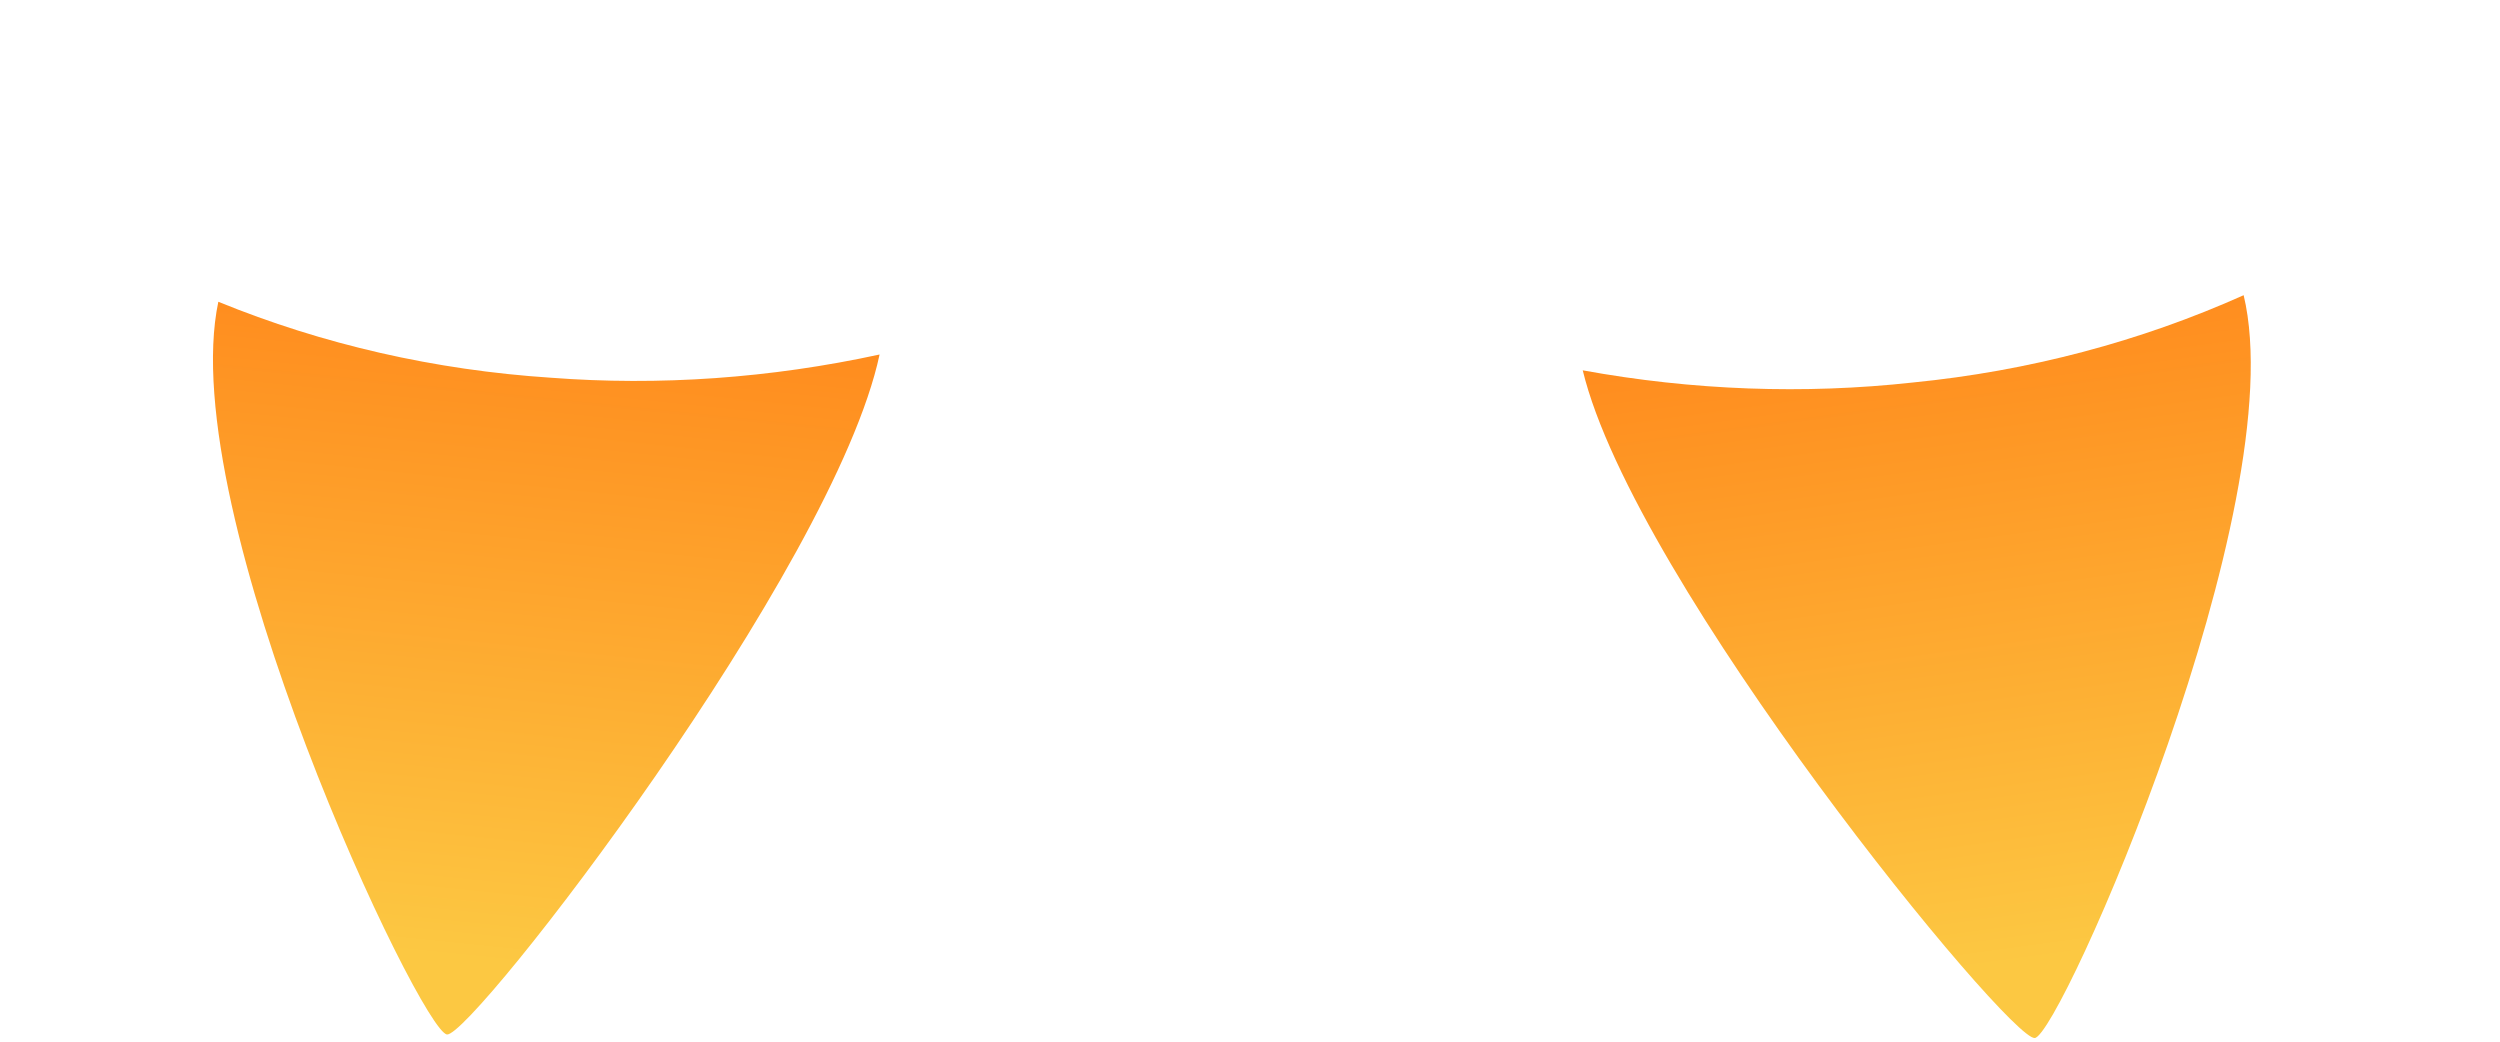
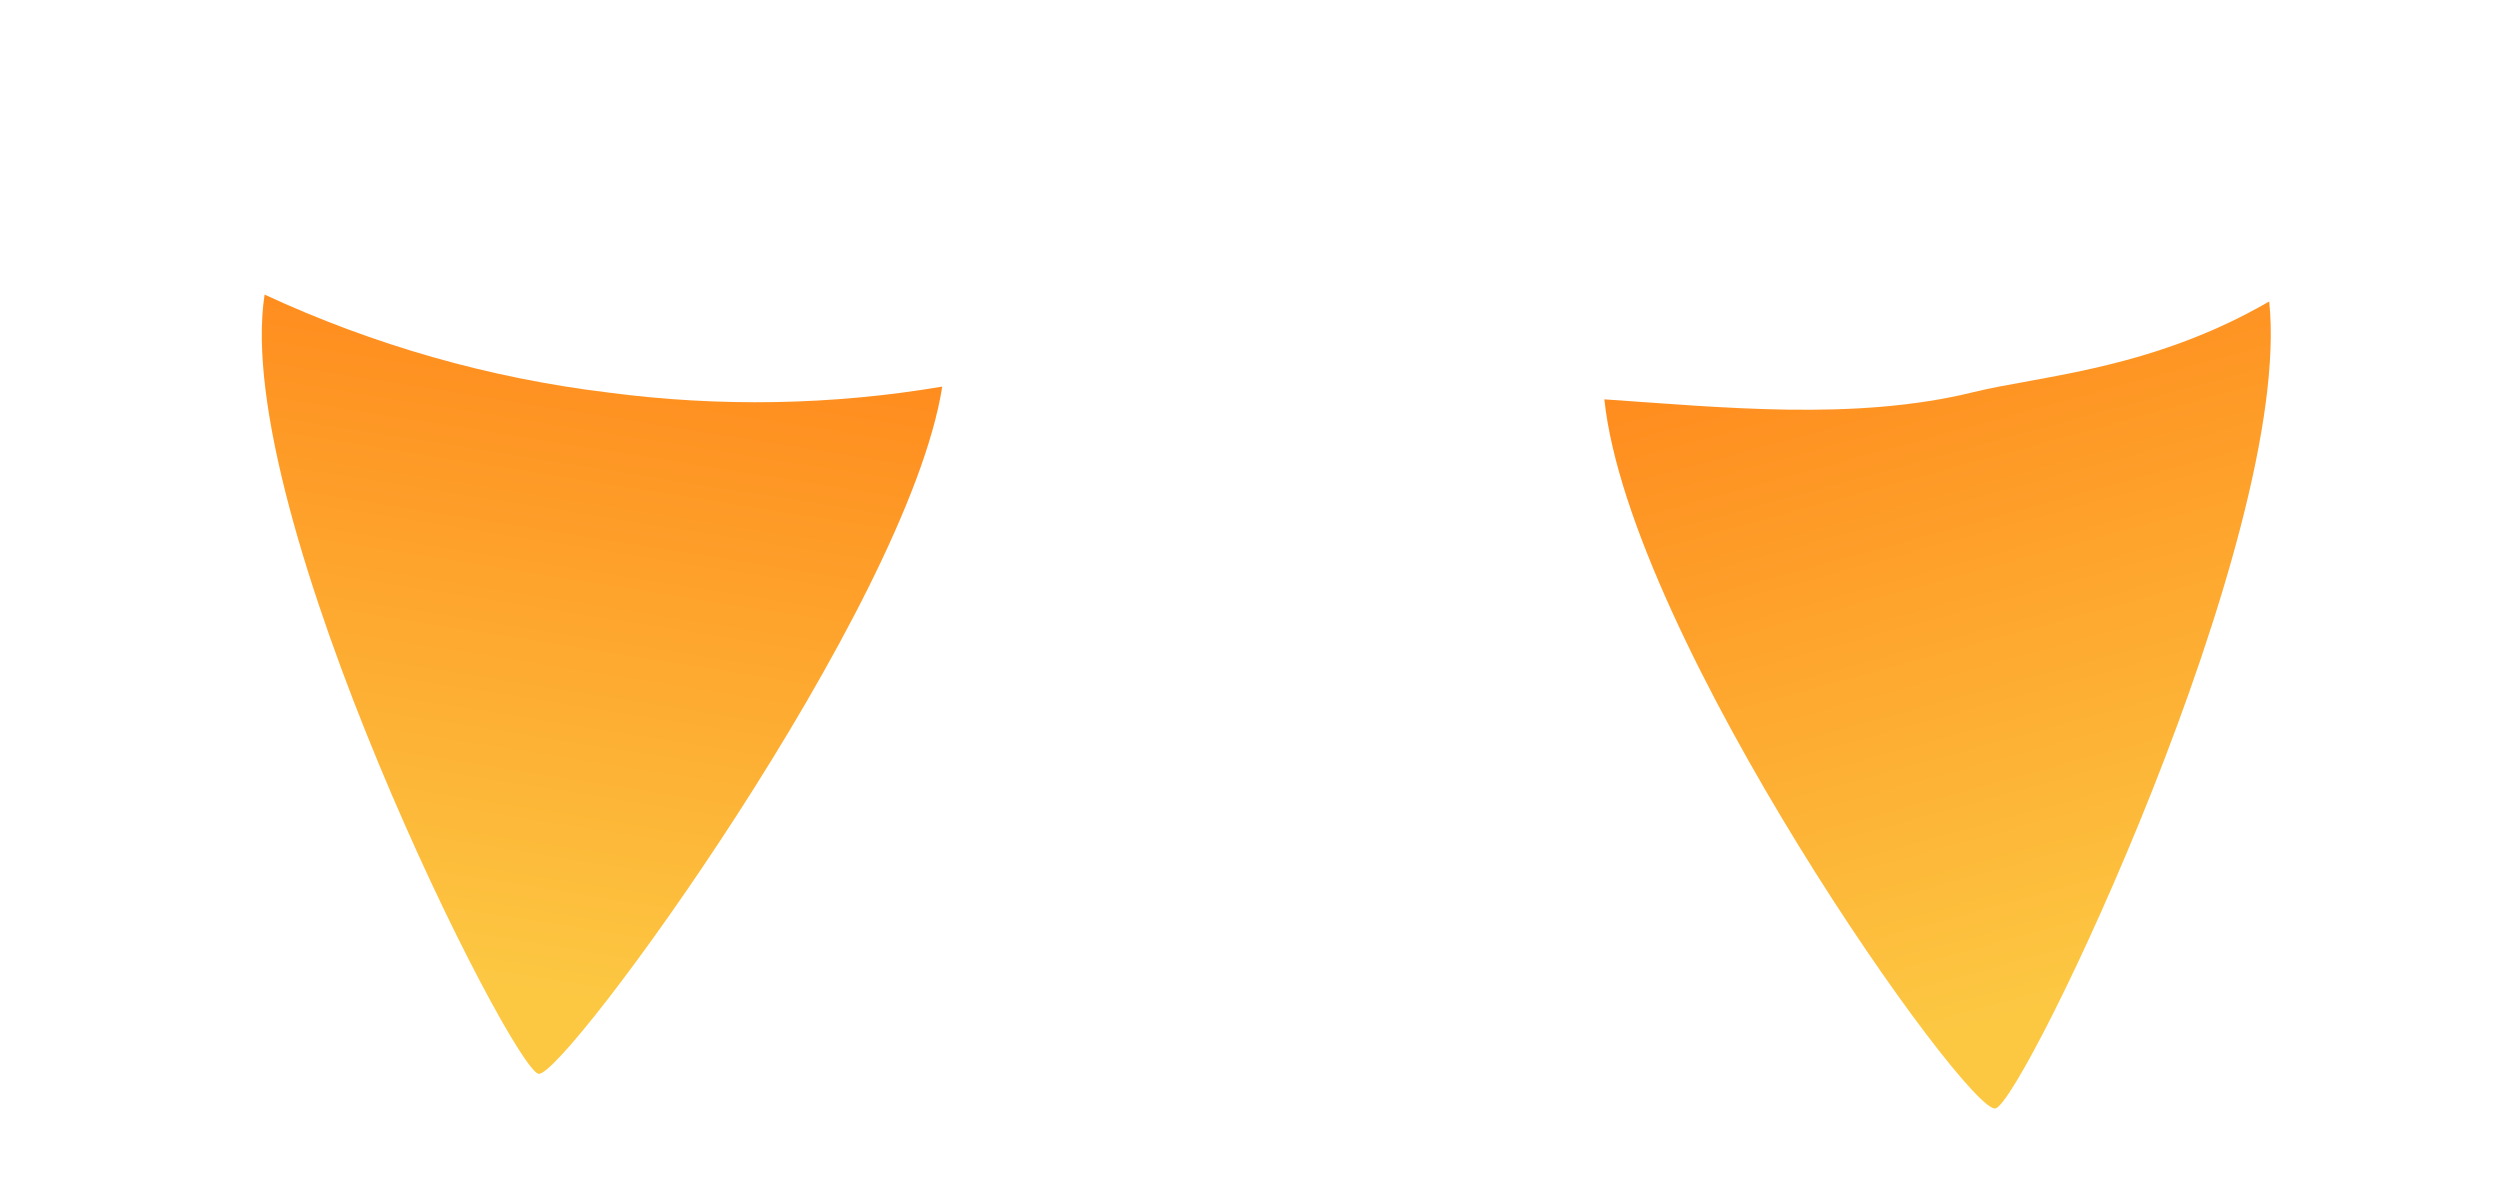
- <svg xmlns="http://www.w3.org/2000/svg" width="24" height="10" viewBox="0 0 24 10" fill="none">
-   <path d="M8.445 3.403C7.396 3.631 6.331 3.706 5.286 3.626C4.176 3.553 3.099 3.307 2.096 2.897C1.668 4.92 4.045 9.913 4.292 9.931C4.538 9.949 8.008 5.456 8.444 3.403C8.444 3.403 8.445 3.403 8.445 3.403V3.403Z" fill="url(#paint0_linear_56_45)" fill-opacity="0.89" />
-   <path d="M15.193 3.555C16.25 3.748 17.319 3.787 18.364 3.672C19.474 3.562 20.546 3.279 21.539 2.834C22.024 4.849 19.78 9.939 19.534 9.965C19.288 9.991 15.686 5.598 15.194 3.554L15.193 3.555Z" fill="url(#paint1_linear_56_45)" fill-opacity="0.89" />
+ <svg xmlns="http://www.w3.org/2000/svg" width="19" height="9" viewBox="0 0 19 9" fill="none">
+   <path d="M7.162 2.938C6.325 3.08 5.468 3.095 4.62 2.983C3.72 2.874 2.839 2.623 2.011 2.239C1.754 3.895 3.894 8.135 4.094 8.161C4.294 8.186 6.899 4.618 7.161 2.938C7.161 2.937 7.162 2.937 7.162 2.938V2.938Z" fill="url(#paint0_linear_56_45)" fill-opacity="0.89" />
+   <path d="M12.192 3.035C13.07 3.094 14.098 3.203 14.999 2.98C15.499 2.857 16.351 2.81 17.246 2.291C17.433 4.084 15.379 8.373 15.166 8.424C14.955 8.476 12.383 4.852 12.193 3.034L12.192 3.035Z" fill="url(#paint1_linear_56_45)" fill-opacity="0.89" />
  <defs>
-     <linearGradient id="paint0_linear_56_45" x1="5.05" y1="2.696" x2="4.382" y2="9.181" gradientUnits="userSpaceOnUse">
+     <linearGradient id="paint0_linear_56_45" x1="4.388" y1="2.202" x2="3.552" y2="7.451" gradientUnits="userSpaceOnUse">
      <stop stop-color="#FF7A00" />
      <stop offset="1" stop-color="#FCC12B" />
    </linearGradient>
-     <linearGradient id="paint1_linear_56_45" x1="18.575" y1="2.731" x2="19.463" y2="9.21" gradientUnits="userSpaceOnUse">
+     <linearGradient id="paint1_linear_56_45" x1="15.16" y1="1.903" x2="16.651" y2="7.34" gradientUnits="userSpaceOnUse">
      <stop stop-color="#FF7A00" />
      <stop offset="1" stop-color="#FCC12B" />
    </linearGradient>
  </defs>
</svg>
